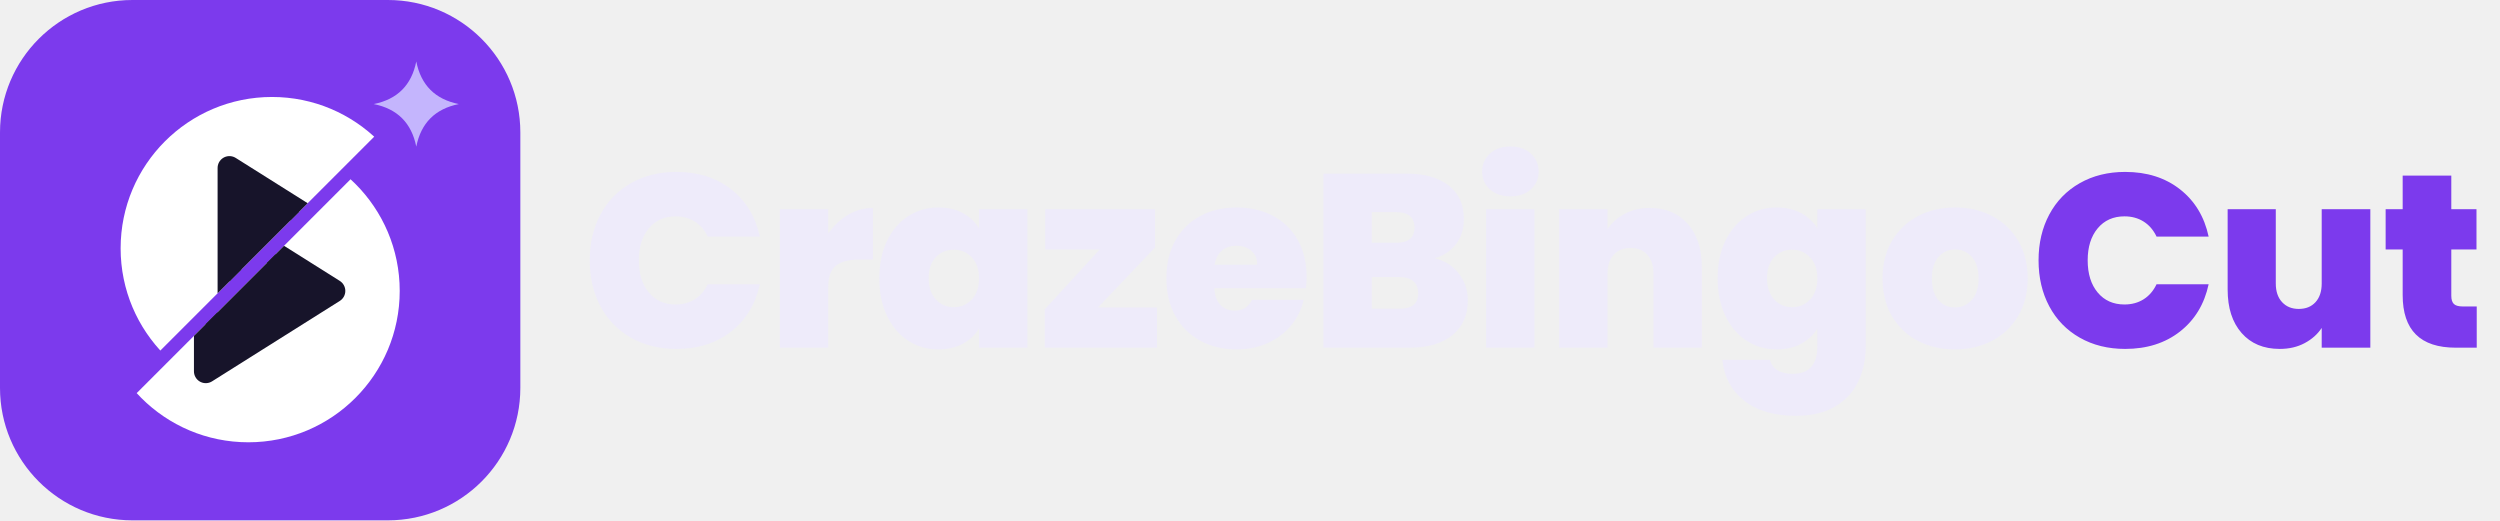
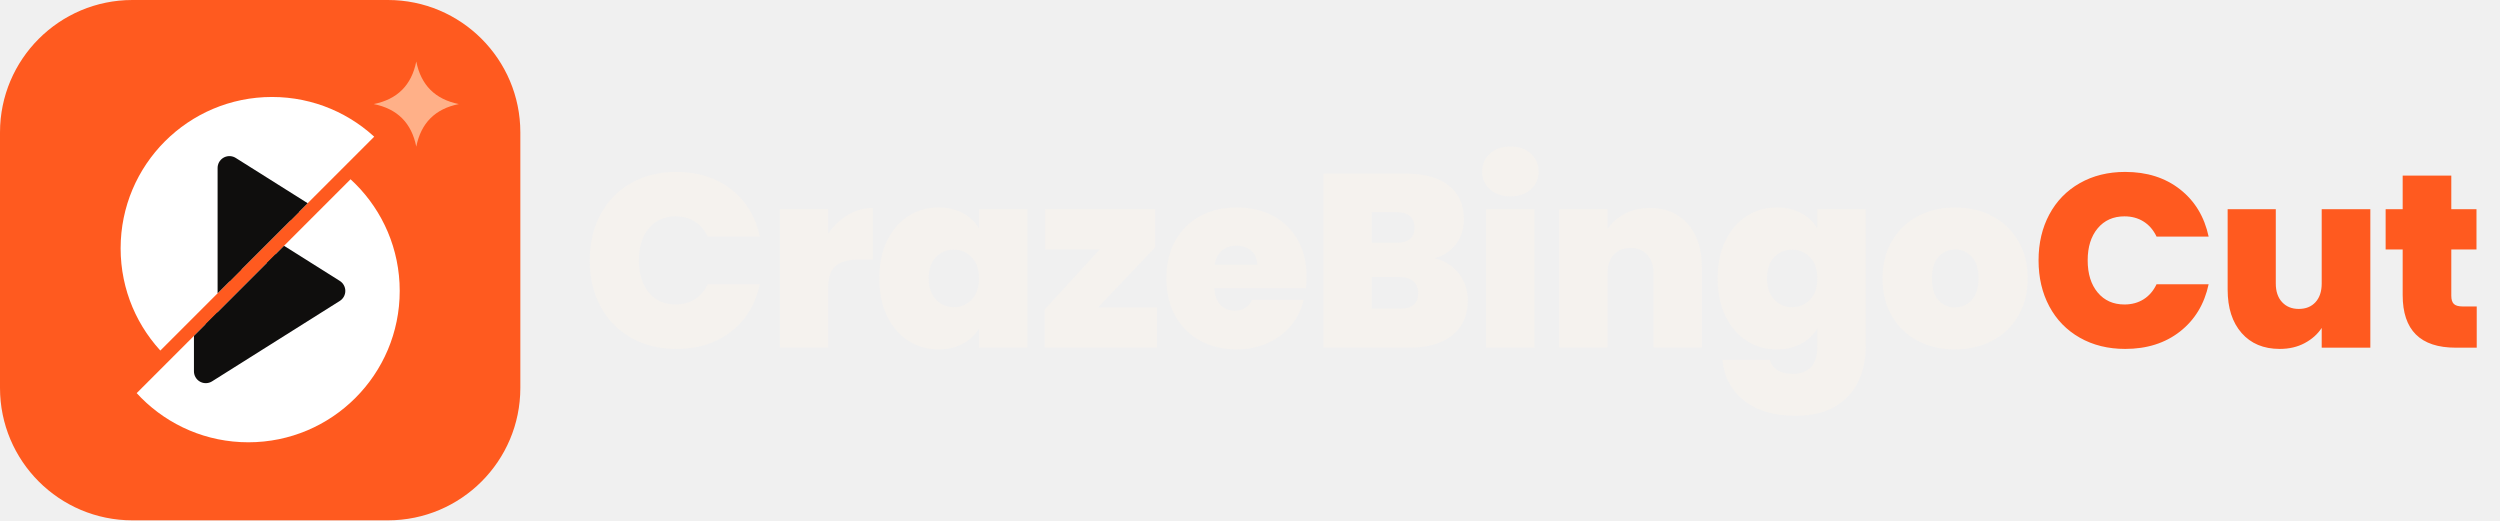
<svg xmlns="http://www.w3.org/2000/svg" width="1057" height="220" viewBox="0 0 1057 220" fill="none">
  <defs>
    <clipPath id="lla">
      <path d="M0 0H220L0 220Z" />
    </clipPath>
    <clipPath id="llb">
      <path d="M220 0V220H0Z" />
    </clipPath>
  </defs>
-   <rect width="220" height="220" rx="56" fill="#7C3AED" />
+   <rect width="220" height="220" rx="56" fill="#FF5A1F" />
  <g transform="translate(5 -9)">
    <g clip-path="url(#lla)">
      <circle cx="110" cy="114" r="64" fill="#FFFFFF" />
-       <path d="M92 80 L146 114 L92 148 Z" fill="#17142A" stroke="#17142A" stroke-width="10" stroke-linejoin="round" />
+       <path d="M92 80 L146 114 L92 148 Z" fill="#0F0E0D" stroke="#0F0E0D" stroke-width="10" stroke-linejoin="round" />
    </g>
  </g>
  <g transform="translate(-5 9)">
    <g clip-path="url(#llb)">
      <circle cx="110" cy="114" r="64" fill="#FFFFFF" />
-       <path d="M92 80 L146 114 L92 148 Z" fill="#17142A" stroke="#17142A" stroke-width="10" stroke-linejoin="round" />
+       <path d="M92 80 L146 114 L92 148 Z" fill="#0F0E0D" stroke="#0F0E0D" stroke-width="10" stroke-linejoin="round" />
    </g>
  </g>
-   <path d="M176 26 Q179 41 194 44 Q179 47 176 62 Q173 47 158 44 Q173 41 176 26Z" fill="#C4B5FD" />
-   <path d="M285.975 72.687Q299.752 72.687 309.145 80.045Q318.539 87.403 321.252 100.032H299.23Q297.247 95.858 293.75 93.666Q290.254 91.474 285.661 91.474Q278.564 91.474 274.337 96.536Q270.11 101.598 270.11 110.052Q270.11 118.611 274.337 123.673Q278.564 128.735 285.661 128.735Q290.254 128.735 293.75 126.543Q297.247 124.351 299.23 120.176H321.252Q318.539 132.805 309.145 140.164Q299.752 147.522 285.975 147.522Q275.12 147.522 266.77 142.773Q258.42 138.024 253.88 129.518Q249.34 121.011 249.34 110.052Q249.34 99.197 253.88 90.691Q258.42 82.185 266.77 77.436Q275.12 72.687 285.975 72.687ZM369.055 87.925V109.739H363.315Q356.635 109.739 353.399 112.348Q350.164 114.958 350.164 121.429V147.0H329.707V88.447H350.164V98.78Q353.608 93.77 358.513 90.848Q363.419 87.925 369.055 87.925ZM396.714 87.717Q402.767 87.717 407.151 90.117Q411.535 92.518 413.935 96.588V88.447H434.392V147.0H413.935V138.859Q411.535 142.929 407.099 145.33Q402.663 147.731 396.714 147.731Q389.721 147.731 384.032 144.078Q378.344 140.425 375.056 133.588Q371.769 126.752 371.769 117.671Q371.769 108.591 375.056 101.807Q378.344 95.023 384.032 91.37Q389.721 87.717 396.714 87.717ZM403.289 105.564Q398.697 105.564 395.67 108.748Q392.643 111.931 392.643 117.671Q392.643 123.307 395.67 126.595Q398.697 129.883 403.289 129.883Q407.777 129.883 410.856 126.647Q413.935 123.412 413.935 117.671Q413.935 112.035 410.856 108.8Q407.777 105.564 403.289 105.564ZM464.243 129.987H489.188V147.0H441.698V130.822L464.973 105.46H441.907V88.447H488.353V104.625ZM552.124 121.846H513.402Q513.715 126.647 516.063 128.996Q518.412 131.344 522.065 131.344Q527.179 131.344 529.371 126.752H551.185Q549.828 132.805 545.914 137.554Q542.0 142.303 536.051 145.017Q530.102 147.731 522.9 147.731Q514.237 147.731 507.505 144.078Q500.773 140.425 496.963 133.64Q493.154 126.856 493.154 117.671Q493.154 108.487 496.911 101.755Q500.669 95.023 507.401 91.37Q514.133 87.717 522.9 87.717Q531.563 87.717 538.243 91.265Q544.922 94.814 548.68 101.441Q552.437 108.069 552.437 117.045Q552.437 119.446 552.124 121.846ZM531.563 111.931Q531.563 108.173 529.058 106.034Q526.553 103.894 522.795 103.894Q519.038 103.894 516.638 105.929Q514.237 107.965 513.506 111.931ZM620.592 126.961Q620.592 136.354 614.121 141.677Q607.65 147.0 595.961 147.0H559.535V73.417H594.812Q606.085 73.417 612.504 78.427Q618.922 83.437 618.922 92.518Q618.922 98.989 615.53 103.32Q612.138 107.652 606.502 109.217Q612.973 110.678 616.783 115.636Q620.592 120.594 620.592 126.961ZM579.992 102.642H590.324Q598.048 102.642 598.048 96.275Q598.048 89.7 590.324 89.7H579.992ZM599.614 124.038Q599.614 120.698 597.578 118.924Q595.543 117.15 591.786 117.15H579.992V130.509H591.89Q599.614 130.509 599.614 124.038ZM626.646 72.583Q626.646 67.99 629.934 64.963Q633.221 61.937 638.649 61.937Q643.972 61.937 647.26 64.963Q650.547 67.99 650.547 72.583Q650.547 77.071 647.26 80.045Q643.972 83.02 638.649 83.02Q633.221 83.02 629.934 80.045Q626.646 77.071 626.646 72.583ZM648.773 88.447V147.0H628.316V88.447ZM719.537 112.87V147.0H699.08V115.584Q699.08 110.574 696.471 107.704Q693.862 104.834 689.478 104.834Q684.886 104.834 682.276 107.704Q679.667 110.574 679.667 115.584V147.0H659.21V88.447H679.667V96.797Q682.381 92.831 686.973 90.378Q691.566 87.925 697.515 87.925Q707.639 87.925 713.588 94.657Q719.537 101.389 719.537 112.87ZM768.384 96.588V88.447H788.841V146.374Q788.841 154.619 785.709 161.247Q782.578 167.874 775.951 171.841Q769.323 175.807 759.199 175.807Q745.63 175.807 737.489 169.44Q729.348 163.073 728.2 152.114H748.344Q748.97 154.932 751.475 156.498Q753.98 158.063 757.946 158.063Q768.384 158.063 768.384 146.374V138.859Q765.983 142.929 761.547 145.33Q757.111 147.731 751.162 147.731Q744.169 147.731 738.481 144.078Q732.793 140.425 729.505 133.588Q726.217 126.752 726.217 117.671Q726.217 108.591 729.505 101.807Q732.793 95.023 738.481 91.37Q744.169 87.717 751.162 87.717Q757.111 87.717 761.547 90.117Q765.983 92.518 768.384 96.588ZM757.738 105.564Q753.145 105.564 750.118 108.748Q747.092 111.931 747.092 117.671Q747.092 123.307 750.118 126.595Q753.145 129.883 757.738 129.883Q762.226 129.883 765.305 126.647Q768.384 123.412 768.384 117.671Q768.384 112.035 765.305 108.8Q762.226 105.564 757.738 105.564ZM795.938 117.671Q795.938 108.591 799.956 101.807Q803.975 95.023 810.915 91.37Q817.856 87.717 826.623 87.717Q835.391 87.717 842.331 91.37Q849.272 95.023 853.291 101.807Q857.309 108.591 857.309 117.671Q857.309 126.752 853.291 133.588Q849.272 140.425 842.279 144.078Q835.286 147.731 826.519 147.731Q817.752 147.731 810.811 144.078Q803.87 140.425 799.904 133.64Q795.938 126.856 795.938 117.671ZM836.539 117.671Q836.539 111.722 833.669 108.591Q830.798 105.46 826.623 105.46Q822.449 105.46 819.63 108.591Q816.812 111.722 816.812 117.671Q816.812 123.725 819.526 126.856Q822.24 129.987 826.519 129.987Q830.798 129.987 833.669 126.804Q836.539 123.621 836.539 117.671Z" fill="#EEEBFA" />
-   <path d="M898.536 72.687Q912.313 72.687 921.707 80.045Q931.1 87.403 933.814 100.032H911.791Q909.808 95.858 906.312 93.666Q902.815 91.474 898.223 91.474Q891.126 91.474 886.898 96.536Q882.671 101.598 882.671 110.052Q882.671 118.611 886.898 123.673Q891.126 128.735 898.223 128.735Q902.815 128.735 906.312 126.543Q909.808 124.351 911.791 120.176H933.814Q931.1 132.805 921.707 140.164Q912.313 147.522 898.536 147.522Q887.681 147.522 879.331 142.773Q870.982 138.024 866.441 129.518Q861.901 121.011 861.901 110.052Q861.901 99.197 866.441 90.691Q870.982 82.185 879.331 77.436Q887.681 72.687 898.536 72.687ZM1002.178 88.447V147.0H981.616V138.65Q979.007 142.616 974.415 145.069Q969.822 147.522 963.873 147.522Q953.645 147.522 947.748 140.79Q941.85 134.058 941.85 122.472V88.447H962.203V119.863Q962.203 124.873 964.865 127.743Q967.526 130.614 971.91 130.614Q976.398 130.614 979.007 127.743Q981.616 124.873 981.616 119.863V88.447ZM1047.162 129.57V147.0H1038.291Q1015.85 147.0 1015.85 124.769V105.46H1008.649V88.447H1015.85V74.252H1036.412V88.447H1047.058V105.46H1036.412V125.082Q1036.412 127.482 1037.508 128.526Q1038.604 129.57 1041.213 129.57Z" fill="#7C3AED" />
+   <path d="M176 26 Q179 41 194 44 Q179 47 176 62 Q173 47 158 44 Q173 41 176 26Z" fill="#FFB088" />
+   <path d="M285.975 72.687Q299.752 72.687 309.145 80.045Q318.539 87.403 321.252 100.032H299.23Q297.247 95.858 293.75 93.666Q290.254 91.474 285.661 91.474Q278.564 91.474 274.337 96.536Q270.11 101.598 270.11 110.052Q270.11 118.611 274.337 123.673Q278.564 128.735 285.661 128.735Q290.254 128.735 293.75 126.543Q297.247 124.351 299.23 120.176H321.252Q318.539 132.805 309.145 140.164Q299.752 147.522 285.975 147.522Q275.12 147.522 266.77 142.773Q258.42 138.024 253.88 129.518Q249.34 121.011 249.34 110.052Q249.34 99.197 253.88 90.691Q258.42 82.185 266.77 77.436Q275.12 72.687 285.975 72.687ZM369.055 87.925V109.739H363.315Q356.635 109.739 353.399 112.348Q350.164 114.958 350.164 121.429V147.0H329.707V88.447H350.164V98.78Q353.608 93.77 358.513 90.848Q363.419 87.925 369.055 87.925ZM396.714 87.717Q402.767 87.717 407.151 90.117Q411.535 92.518 413.935 96.588V88.447H434.392V147.0H413.935V138.859Q411.535 142.929 407.099 145.33Q402.663 147.731 396.714 147.731Q389.721 147.731 384.032 144.078Q378.344 140.425 375.056 133.588Q371.769 126.752 371.769 117.671Q371.769 108.591 375.056 101.807Q378.344 95.023 384.032 91.37Q389.721 87.717 396.714 87.717ZM403.289 105.564Q398.697 105.564 395.67 108.748Q392.643 111.931 392.643 117.671Q392.643 123.307 395.67 126.595Q398.697 129.883 403.289 129.883Q407.777 129.883 410.856 126.647Q413.935 123.412 413.935 117.671Q413.935 112.035 410.856 108.8Q407.777 105.564 403.289 105.564ZM464.243 129.987H489.188V147.0H441.698V130.822L464.973 105.46H441.907V88.447H488.353V104.625ZM552.124 121.846H513.402Q513.715 126.647 516.063 128.996Q518.412 131.344 522.065 131.344Q527.179 131.344 529.371 126.752H551.185Q549.828 132.805 545.914 137.554Q542.0 142.303 536.051 145.017Q530.102 147.731 522.9 147.731Q514.237 147.731 507.505 144.078Q500.773 140.425 496.963 133.64Q493.154 126.856 493.154 117.671Q493.154 108.487 496.911 101.755Q500.669 95.023 507.401 91.37Q514.133 87.717 522.9 87.717Q531.563 87.717 538.243 91.265Q544.922 94.814 548.68 101.441Q552.437 108.069 552.437 117.045Q552.437 119.446 552.124 121.846ZM531.563 111.931Q531.563 108.173 529.058 106.034Q526.553 103.894 522.795 103.894Q519.038 103.894 516.638 105.929Q514.237 107.965 513.506 111.931ZM620.592 126.961Q620.592 136.354 614.121 141.677Q607.65 147.0 595.961 147.0H559.535V73.417H594.812Q606.085 73.417 612.504 78.427Q618.922 83.437 618.922 92.518Q618.922 98.989 615.53 103.32Q612.138 107.652 606.502 109.217Q612.973 110.678 616.783 115.636Q620.592 120.594 620.592 126.961ZM579.992 102.642H590.324Q598.048 102.642 598.048 96.275Q598.048 89.7 590.324 89.7H579.992ZM599.614 124.038Q599.614 120.698 597.578 118.924Q595.543 117.15 591.786 117.15H579.992V130.509H591.89Q599.614 130.509 599.614 124.038ZM626.646 72.583Q626.646 67.99 629.934 64.963Q633.221 61.937 638.649 61.937Q643.972 61.937 647.26 64.963Q650.547 67.99 650.547 72.583Q650.547 77.071 647.26 80.045Q643.972 83.02 638.649 83.02Q633.221 83.02 629.934 80.045Q626.646 77.071 626.646 72.583ZM648.773 88.447V147.0H628.316V88.447ZM719.537 112.87V147.0H699.08V115.584Q699.08 110.574 696.471 107.704Q693.862 104.834 689.478 104.834Q684.886 104.834 682.276 107.704Q679.667 110.574 679.667 115.584V147.0H659.21V88.447H679.667V96.797Q682.381 92.831 686.973 90.378Q691.566 87.925 697.515 87.925Q707.639 87.925 713.588 94.657Q719.537 101.389 719.537 112.87ZM768.384 96.588V88.447H788.841V146.374Q788.841 154.619 785.709 161.247Q782.578 167.874 775.951 171.841Q769.323 175.807 759.199 175.807Q745.63 175.807 737.489 169.44Q729.348 163.073 728.2 152.114H748.344Q748.97 154.932 751.475 156.498Q753.98 158.063 757.946 158.063Q768.384 158.063 768.384 146.374V138.859Q765.983 142.929 761.547 145.33Q757.111 147.731 751.162 147.731Q744.169 147.731 738.481 144.078Q732.793 140.425 729.505 133.588Q726.217 126.752 726.217 117.671Q726.217 108.591 729.505 101.807Q732.793 95.023 738.481 91.37Q744.169 87.717 751.162 87.717Q757.111 87.717 761.547 90.117Q765.983 92.518 768.384 96.588ZM757.738 105.564Q753.145 105.564 750.118 108.748Q747.092 111.931 747.092 117.671Q747.092 123.307 750.118 126.595Q753.145 129.883 757.738 129.883Q762.226 129.883 765.305 126.647Q768.384 123.412 768.384 117.671Q768.384 112.035 765.305 108.8Q762.226 105.564 757.738 105.564ZM795.938 117.671Q795.938 108.591 799.956 101.807Q803.975 95.023 810.915 91.37Q817.856 87.717 826.623 87.717Q835.391 87.717 842.331 91.37Q849.272 95.023 853.291 101.807Q857.309 108.591 857.309 117.671Q857.309 126.752 853.291 133.588Q849.272 140.425 842.279 144.078Q835.286 147.731 826.519 147.731Q817.752 147.731 810.811 144.078Q803.87 140.425 799.904 133.64Q795.938 126.856 795.938 117.671ZM836.539 117.671Q836.539 111.722 833.669 108.591Q830.798 105.46 826.623 105.46Q822.449 105.46 819.63 108.591Q816.812 111.722 816.812 117.671Q816.812 123.725 819.526 126.856Q822.24 129.987 826.519 129.987Q830.798 129.987 833.669 126.804Q836.539 123.621 836.539 117.671Z" fill="#F5F2EE" />
+   <path d="M898.536 72.687Q912.313 72.687 921.707 80.045Q931.1 87.403 933.814 100.032H911.791Q909.808 95.858 906.312 93.666Q902.815 91.474 898.223 91.474Q891.126 91.474 886.898 96.536Q882.671 101.598 882.671 110.052Q882.671 118.611 886.898 123.673Q891.126 128.735 898.223 128.735Q902.815 128.735 906.312 126.543Q909.808 124.351 911.791 120.176H933.814Q931.1 132.805 921.707 140.164Q912.313 147.522 898.536 147.522Q887.681 147.522 879.331 142.773Q870.982 138.024 866.441 129.518Q861.901 121.011 861.901 110.052Q861.901 99.197 866.441 90.691Q870.982 82.185 879.331 77.436Q887.681 72.687 898.536 72.687ZM1002.178 88.447V147.0H981.616V138.65Q979.007 142.616 974.415 145.069Q969.822 147.522 963.873 147.522Q953.645 147.522 947.748 140.79Q941.85 134.058 941.85 122.472V88.447H962.203V119.863Q962.203 124.873 964.865 127.743Q967.526 130.614 971.91 130.614Q976.398 130.614 979.007 127.743Q981.616 124.873 981.616 119.863V88.447ZM1047.162 129.57V147.0H1038.291Q1015.85 147.0 1015.85 124.769V105.46H1008.649V88.447H1015.85V74.252H1036.412V88.447H1047.058V105.46H1036.412V125.082Q1036.412 127.482 1037.508 128.526Q1038.604 129.57 1041.213 129.57Z" fill="#FF5A1F" />
</svg>
